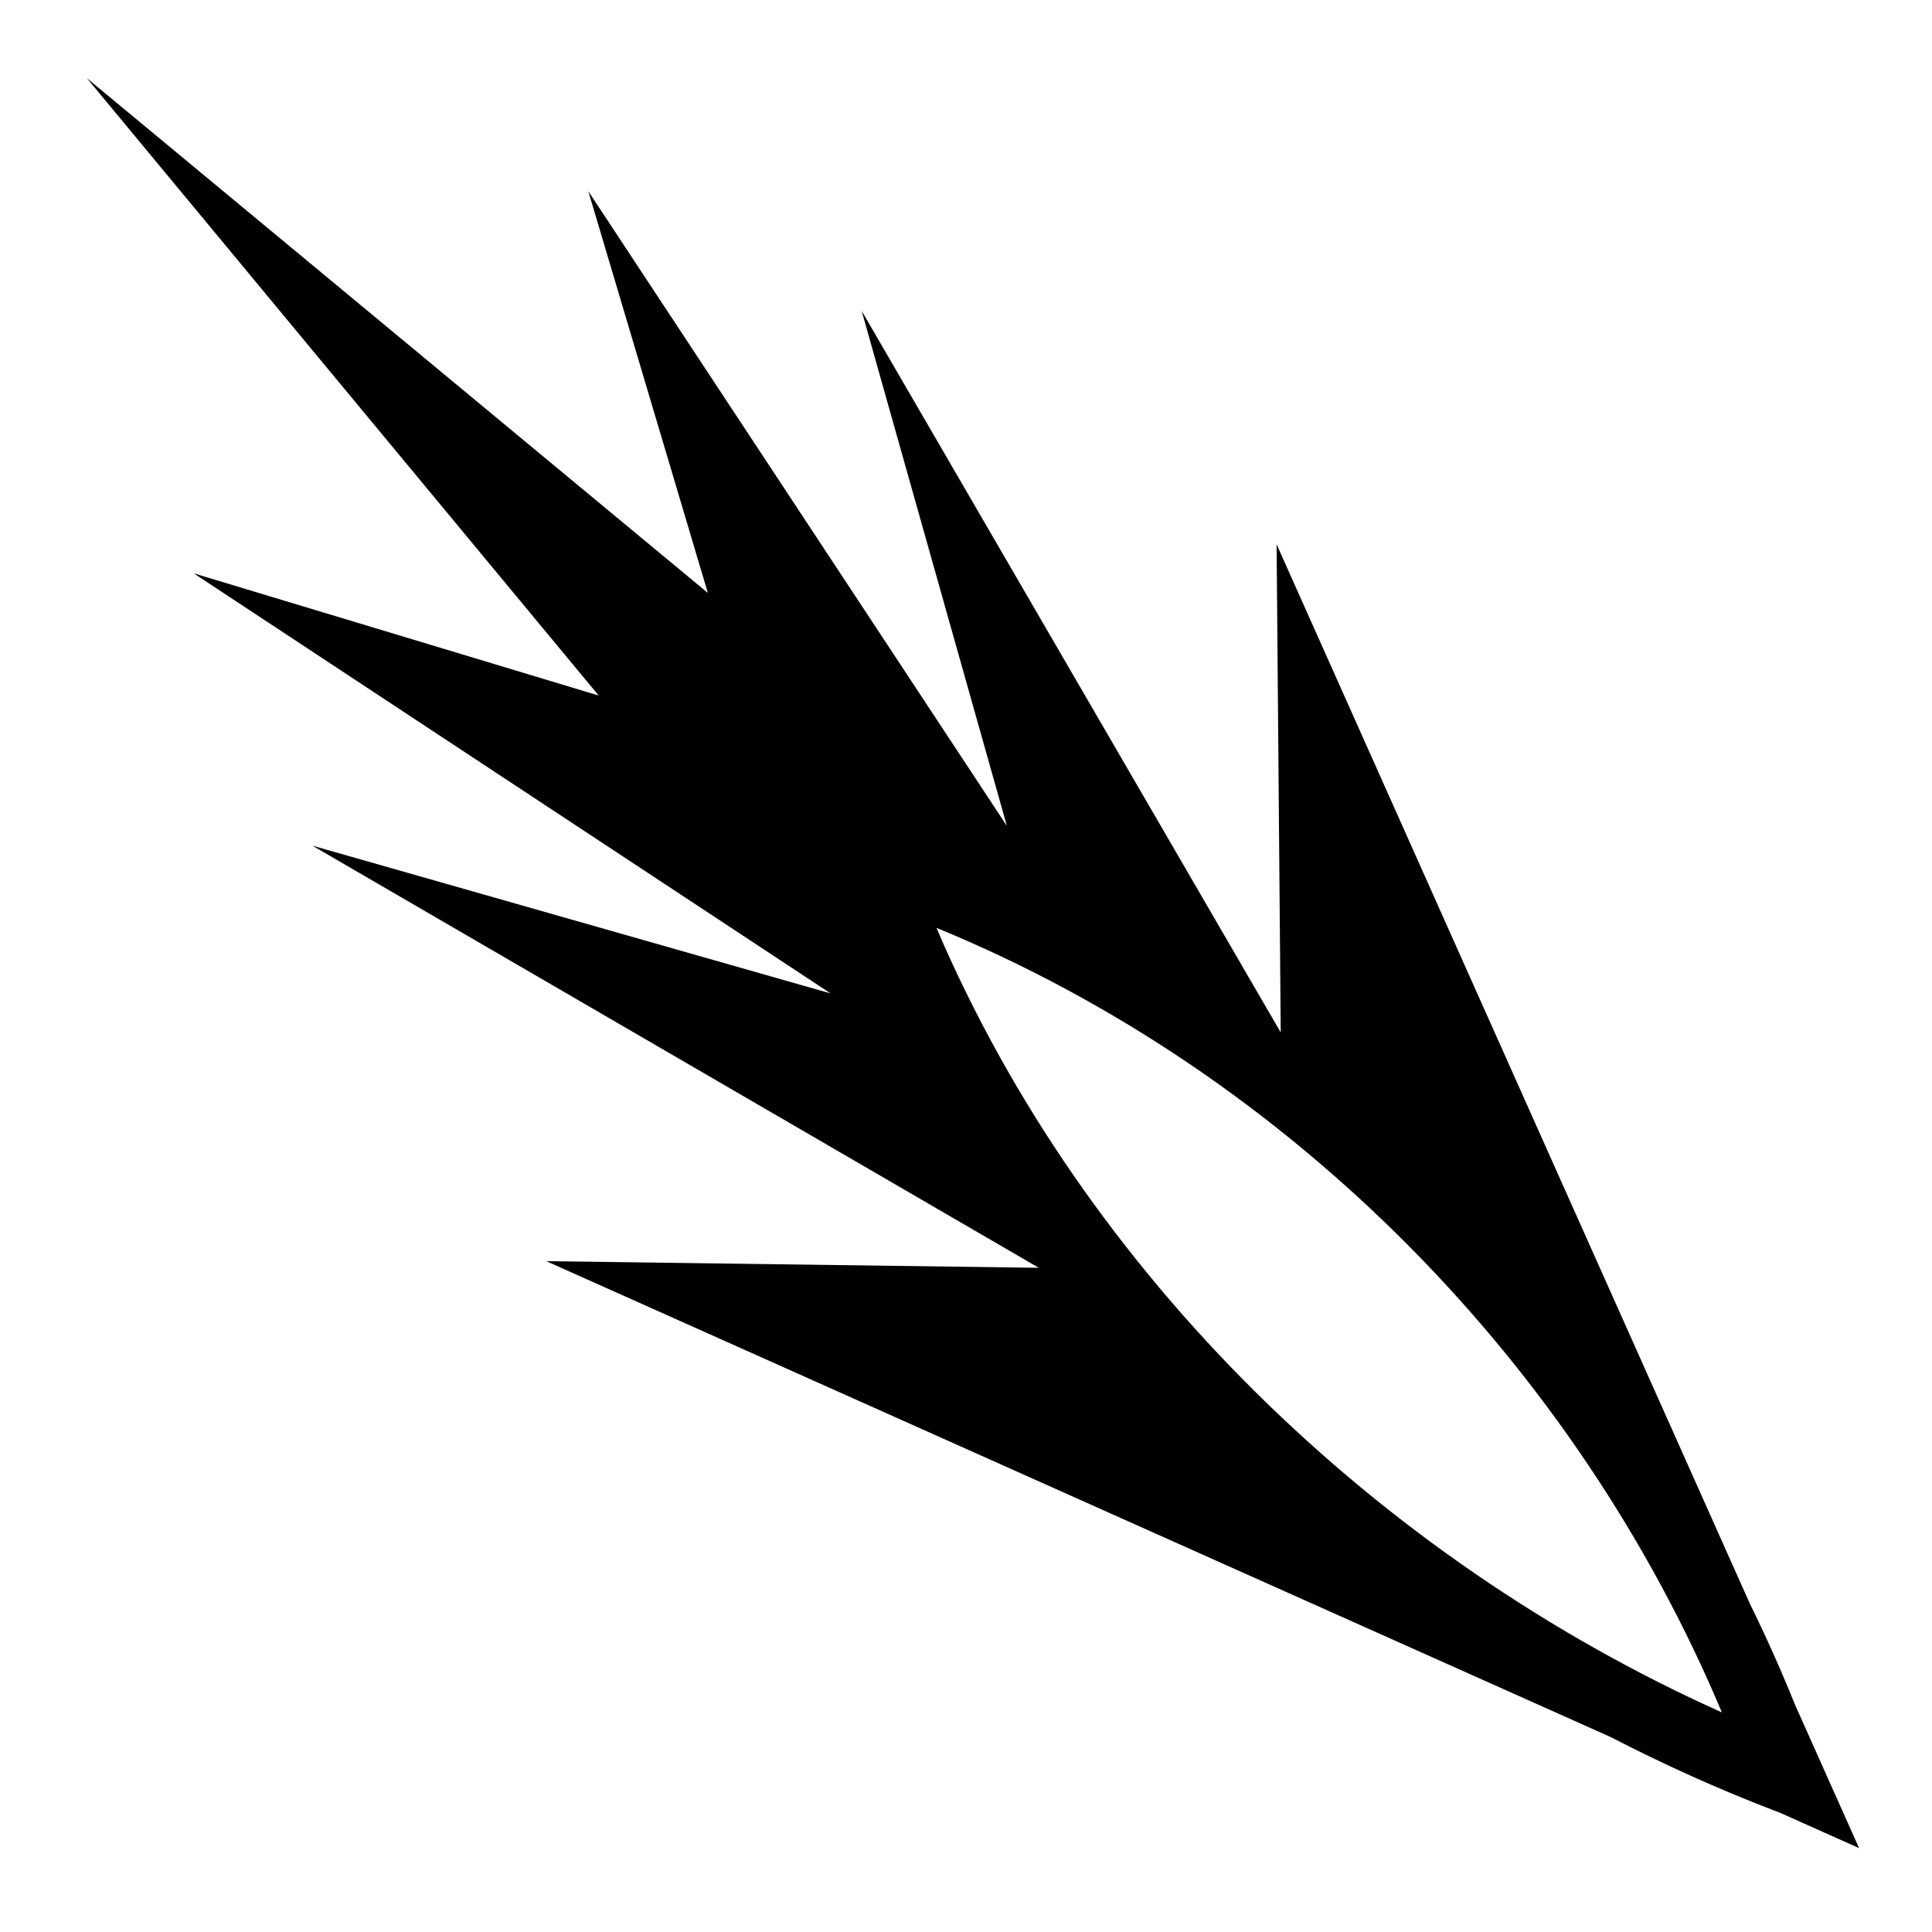
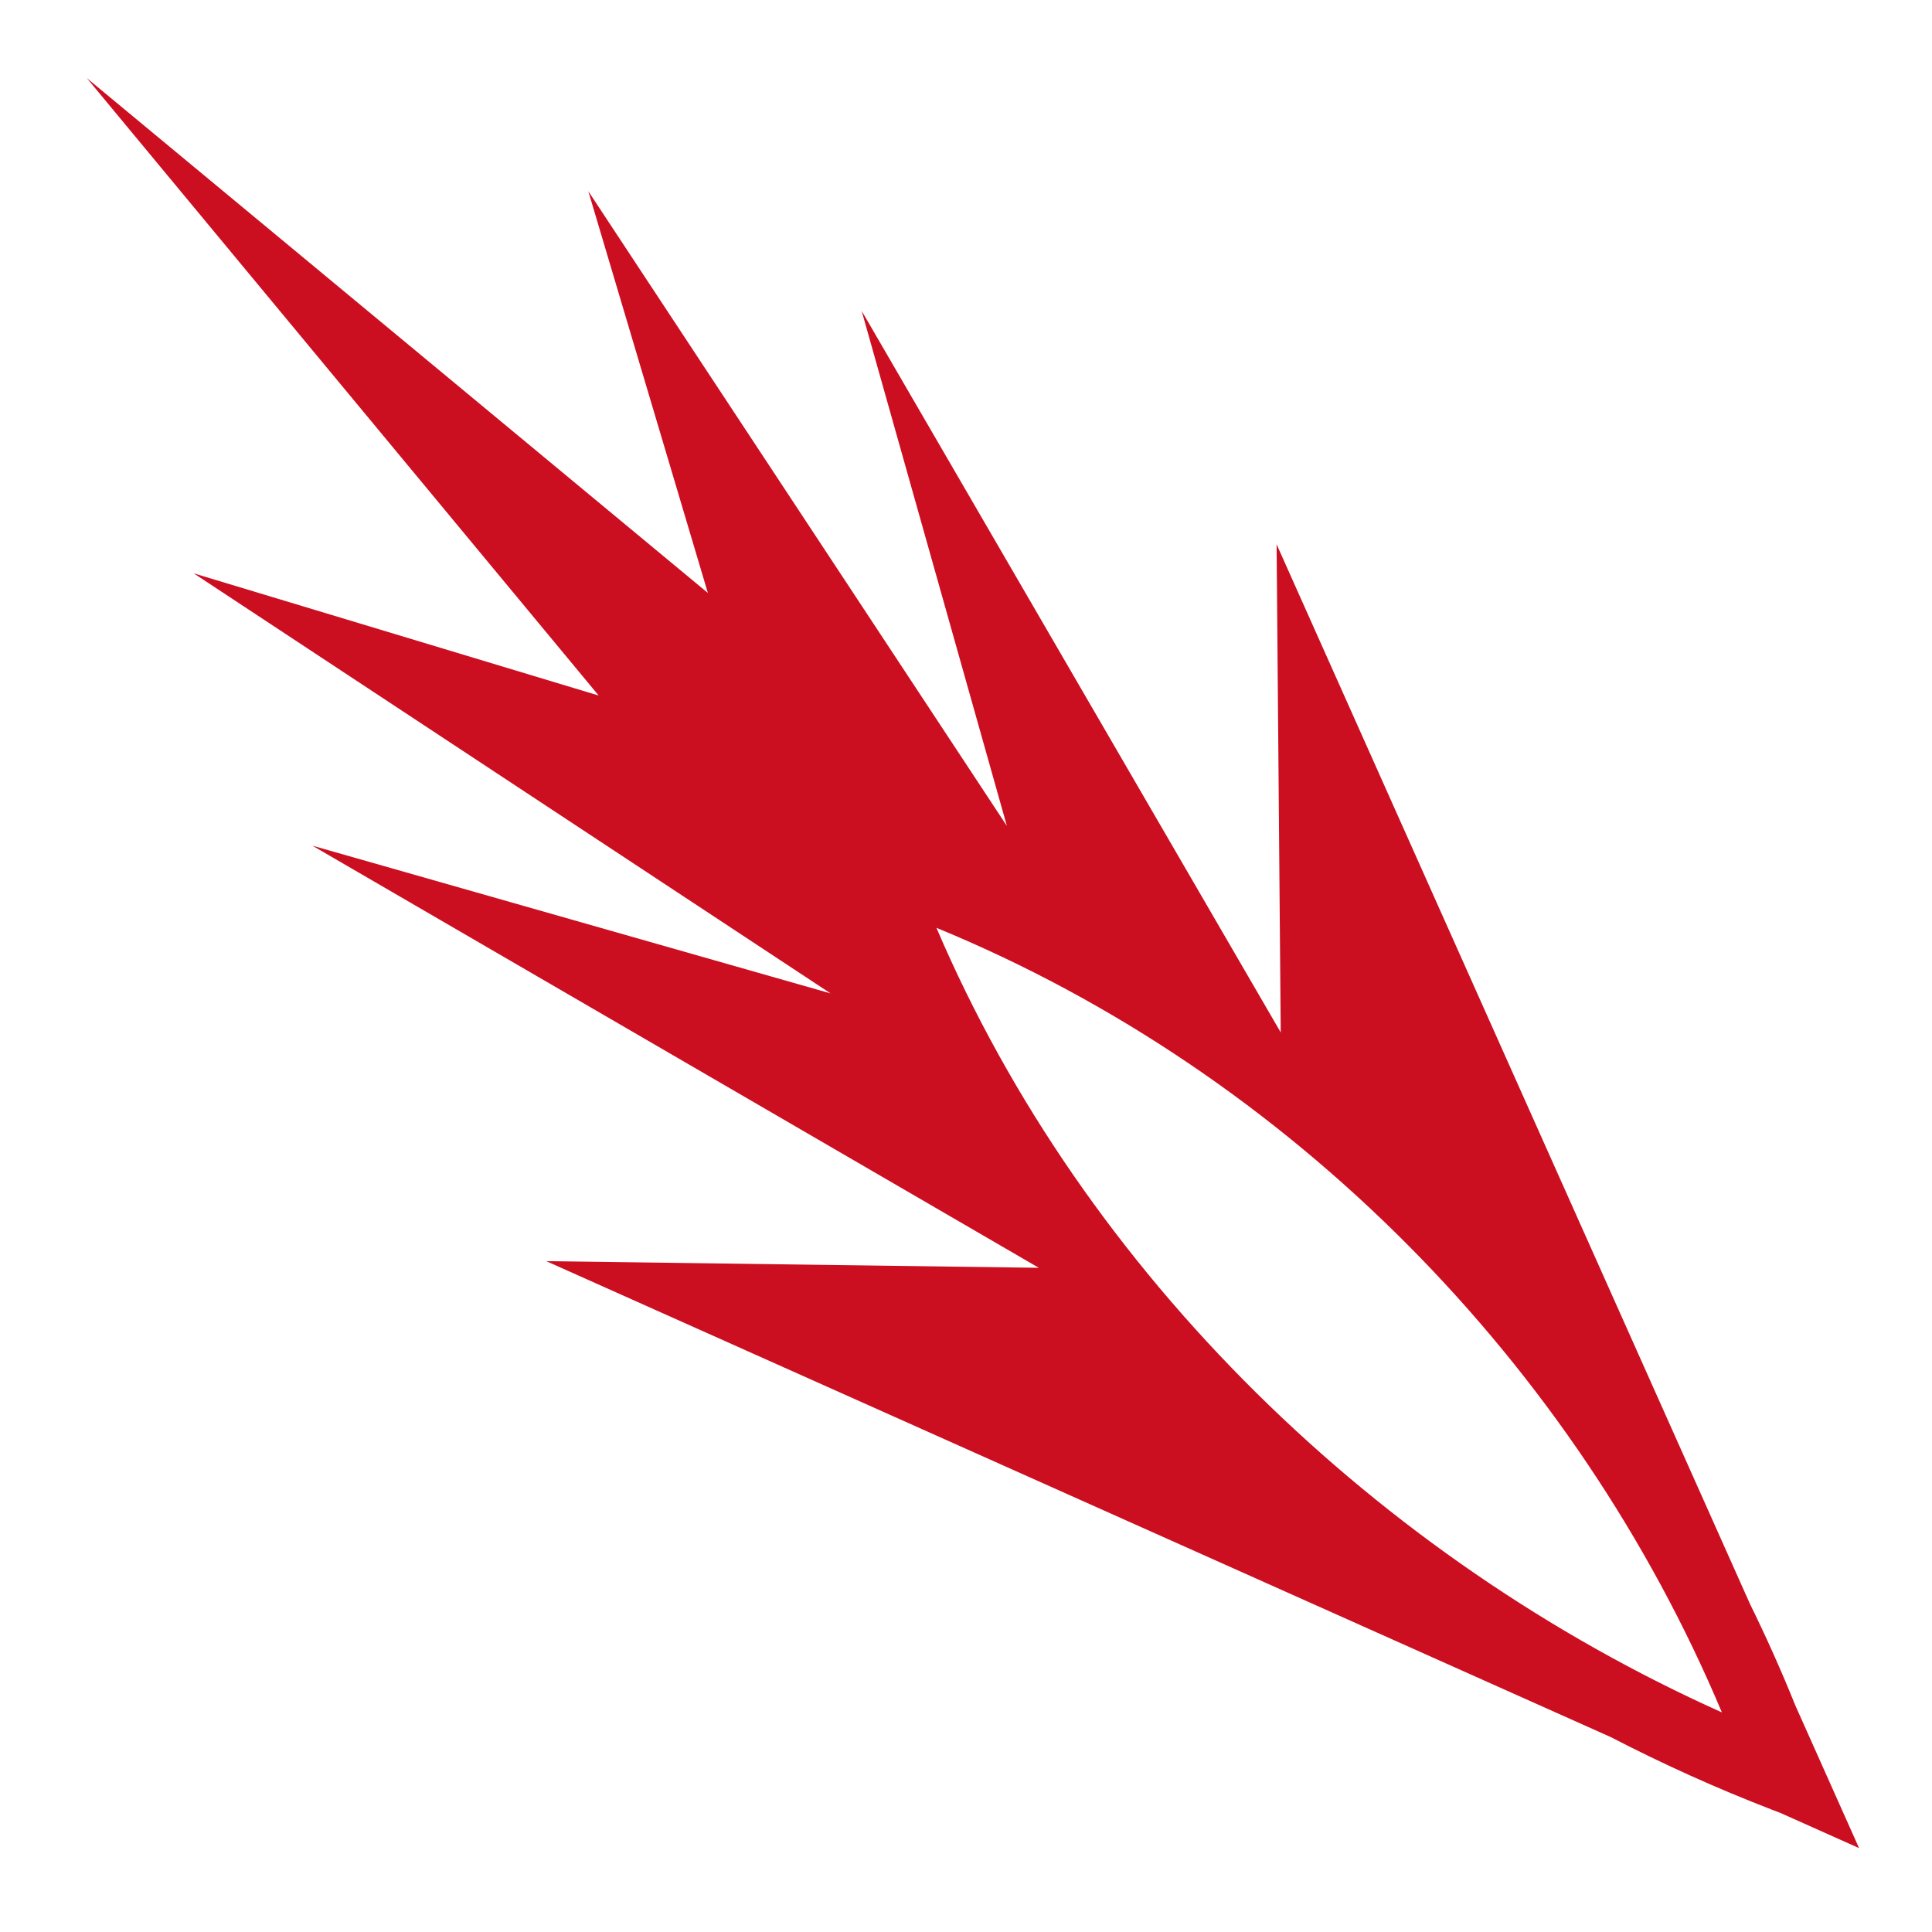
<svg xmlns="http://www.w3.org/2000/svg" width="15px" height="15px" viewBox="0 0 512 512">
-   <path fill="#000" d="M23.018 20.705l135.64 163.623-107.33-32.39 168.79 111.326L82.784 224.11l192.51 111.87-130.525-1.76 282.08 126.116c13.913 7.198 28.182 13.638 42.728 19.246l2.297.885 20.797 9.3-16.895-37.82c-3.67-9.115-7.69-18.094-12.03-26.926L338.312 144.24l1.094 129.362L228.352 82.393l38.482 136.49L155.906 50.668l31.684 106.467L23.018 20.705zm225.148 225.178c94.262 38.75 169.608 116.195 208.152 207.924-91.01-40.827-168.835-115.908-208.152-207.924z" />
+   <path fill="#cc0e21" d="M23.018 20.705l135.64 163.623-107.33-32.39 168.79 111.326L82.784 224.11l192.51 111.87-130.525-1.76 282.08 126.116c13.913 7.198 28.182 13.638 42.728 19.246l2.297.885 20.797 9.3-16.895-37.82c-3.67-9.115-7.69-18.094-12.03-26.926L338.312 144.24l1.094 129.362L228.352 82.393l38.482 136.49L155.906 50.668l31.684 106.467L23.018 20.705zm225.148 225.178c94.262 38.75 169.608 116.195 208.152 207.924-91.01-40.827-168.835-115.908-208.152-207.924z" />
</svg>
